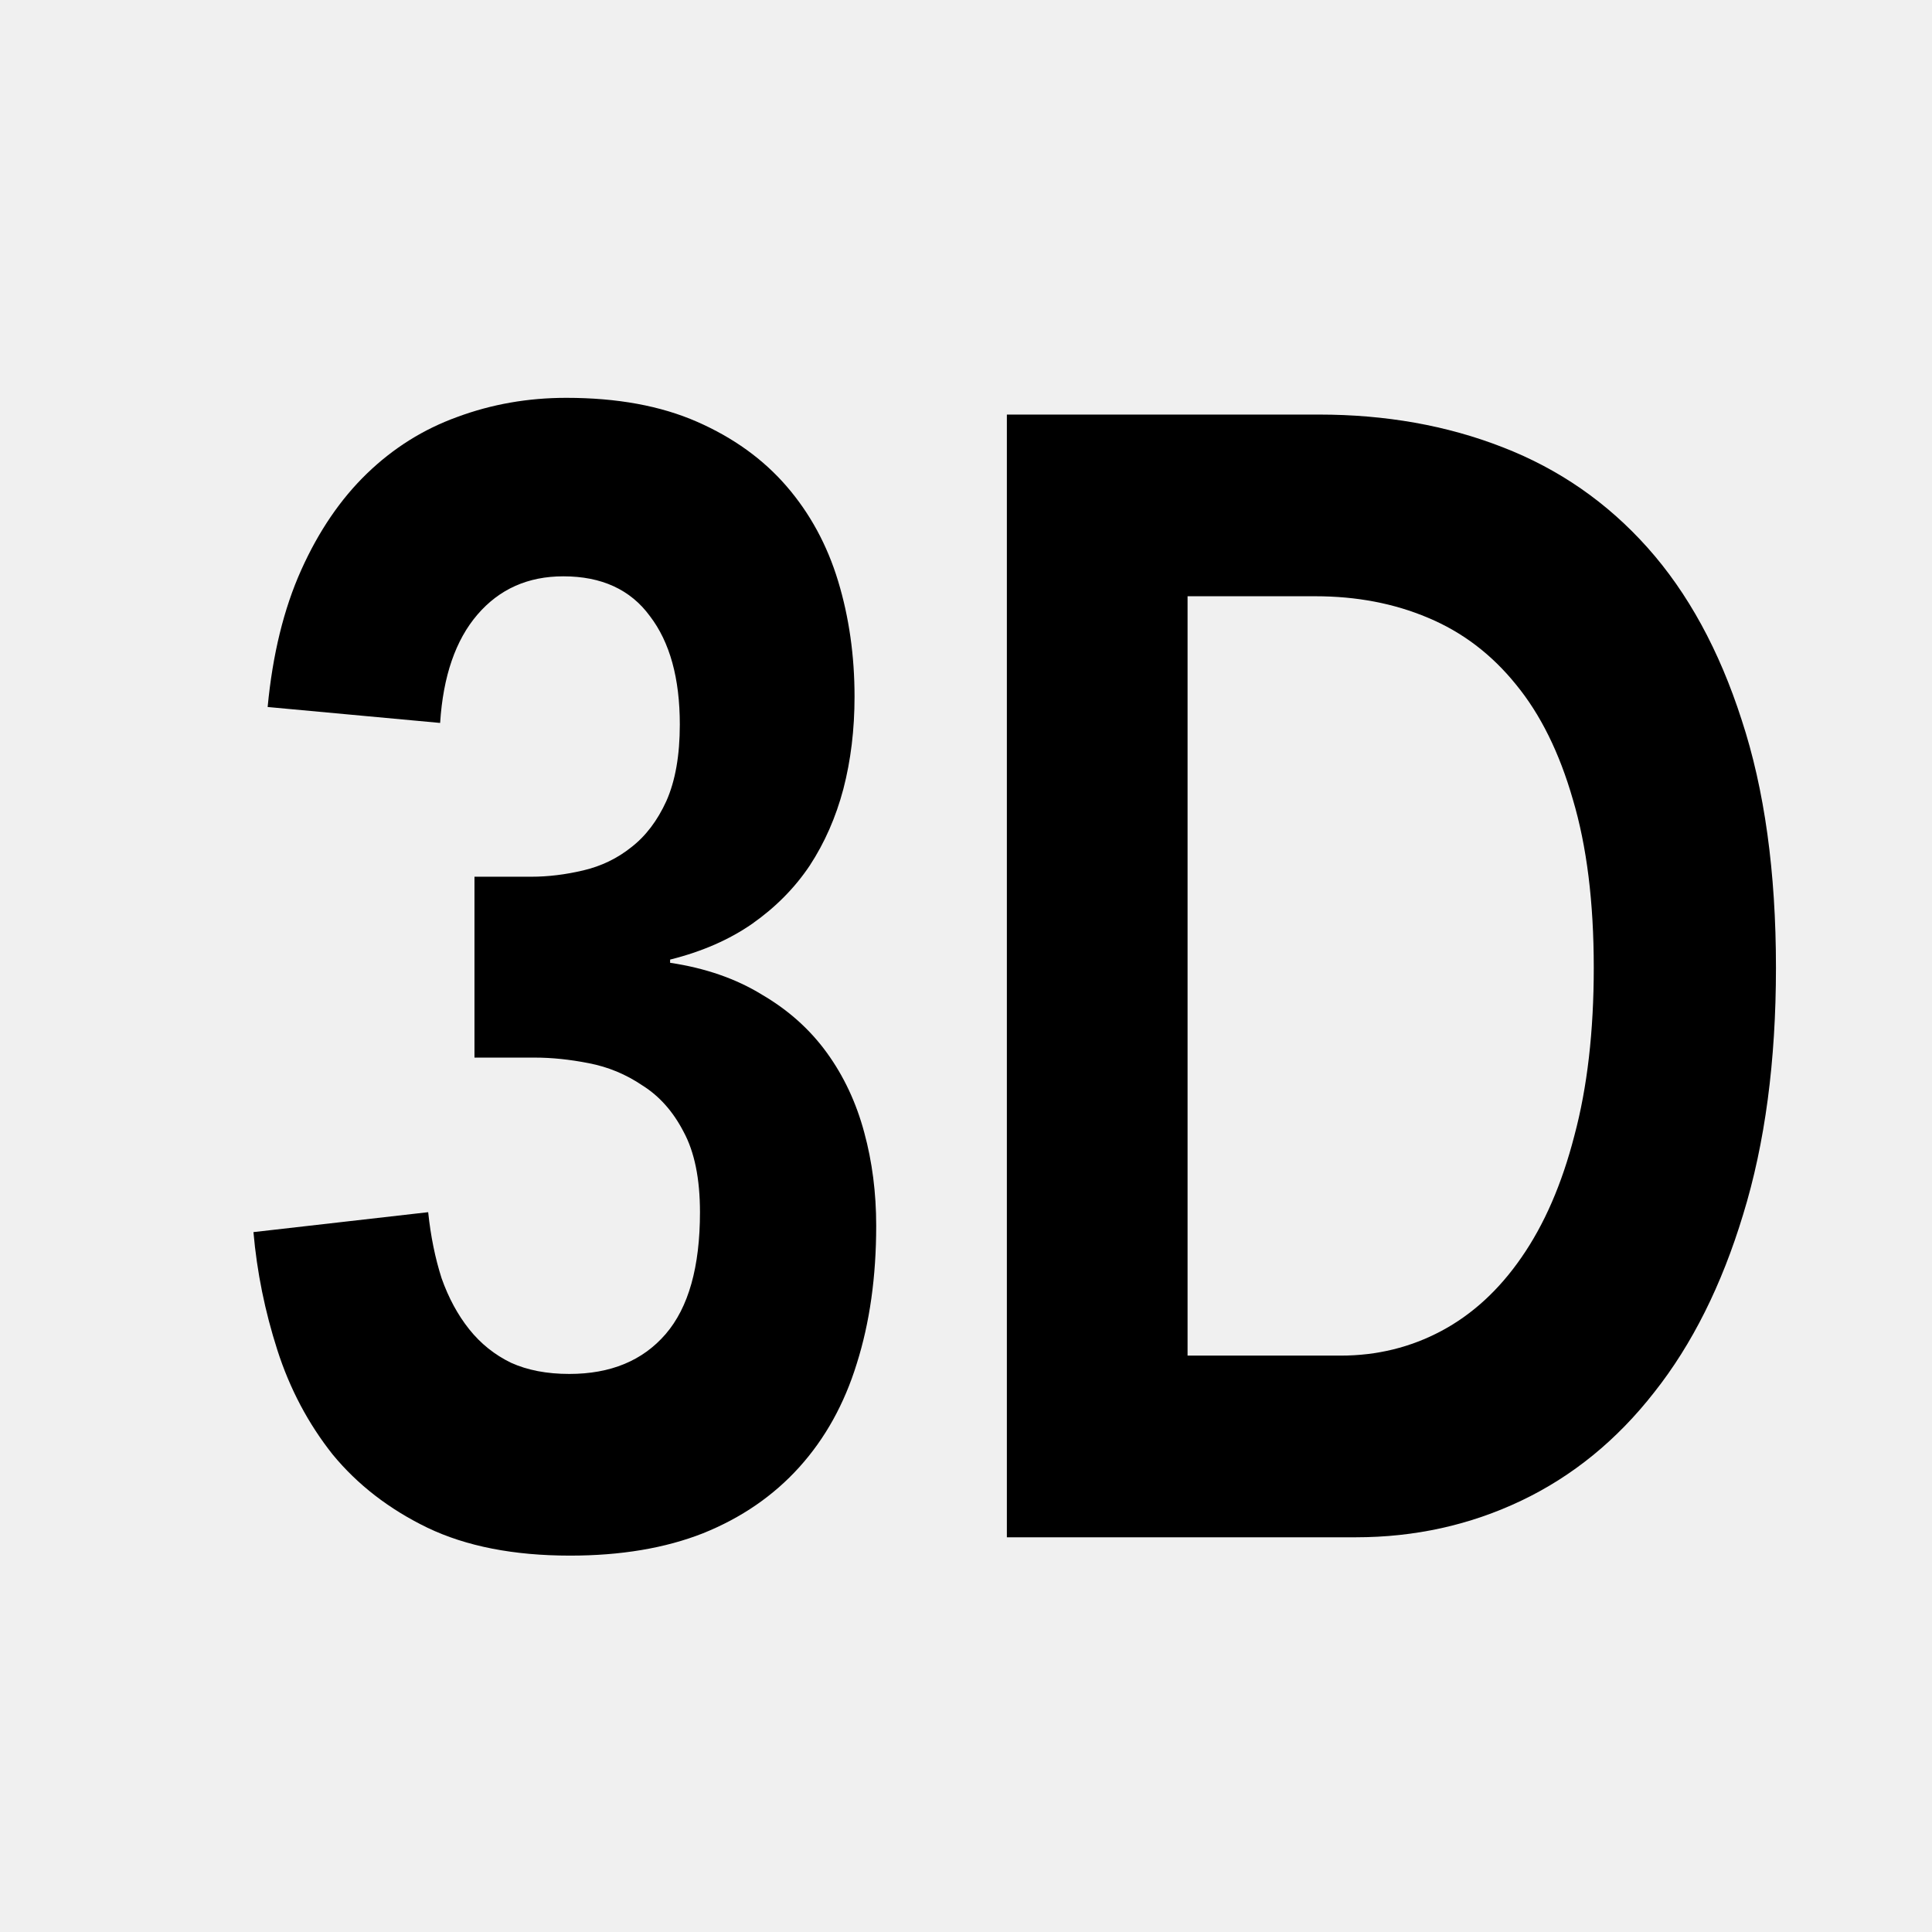
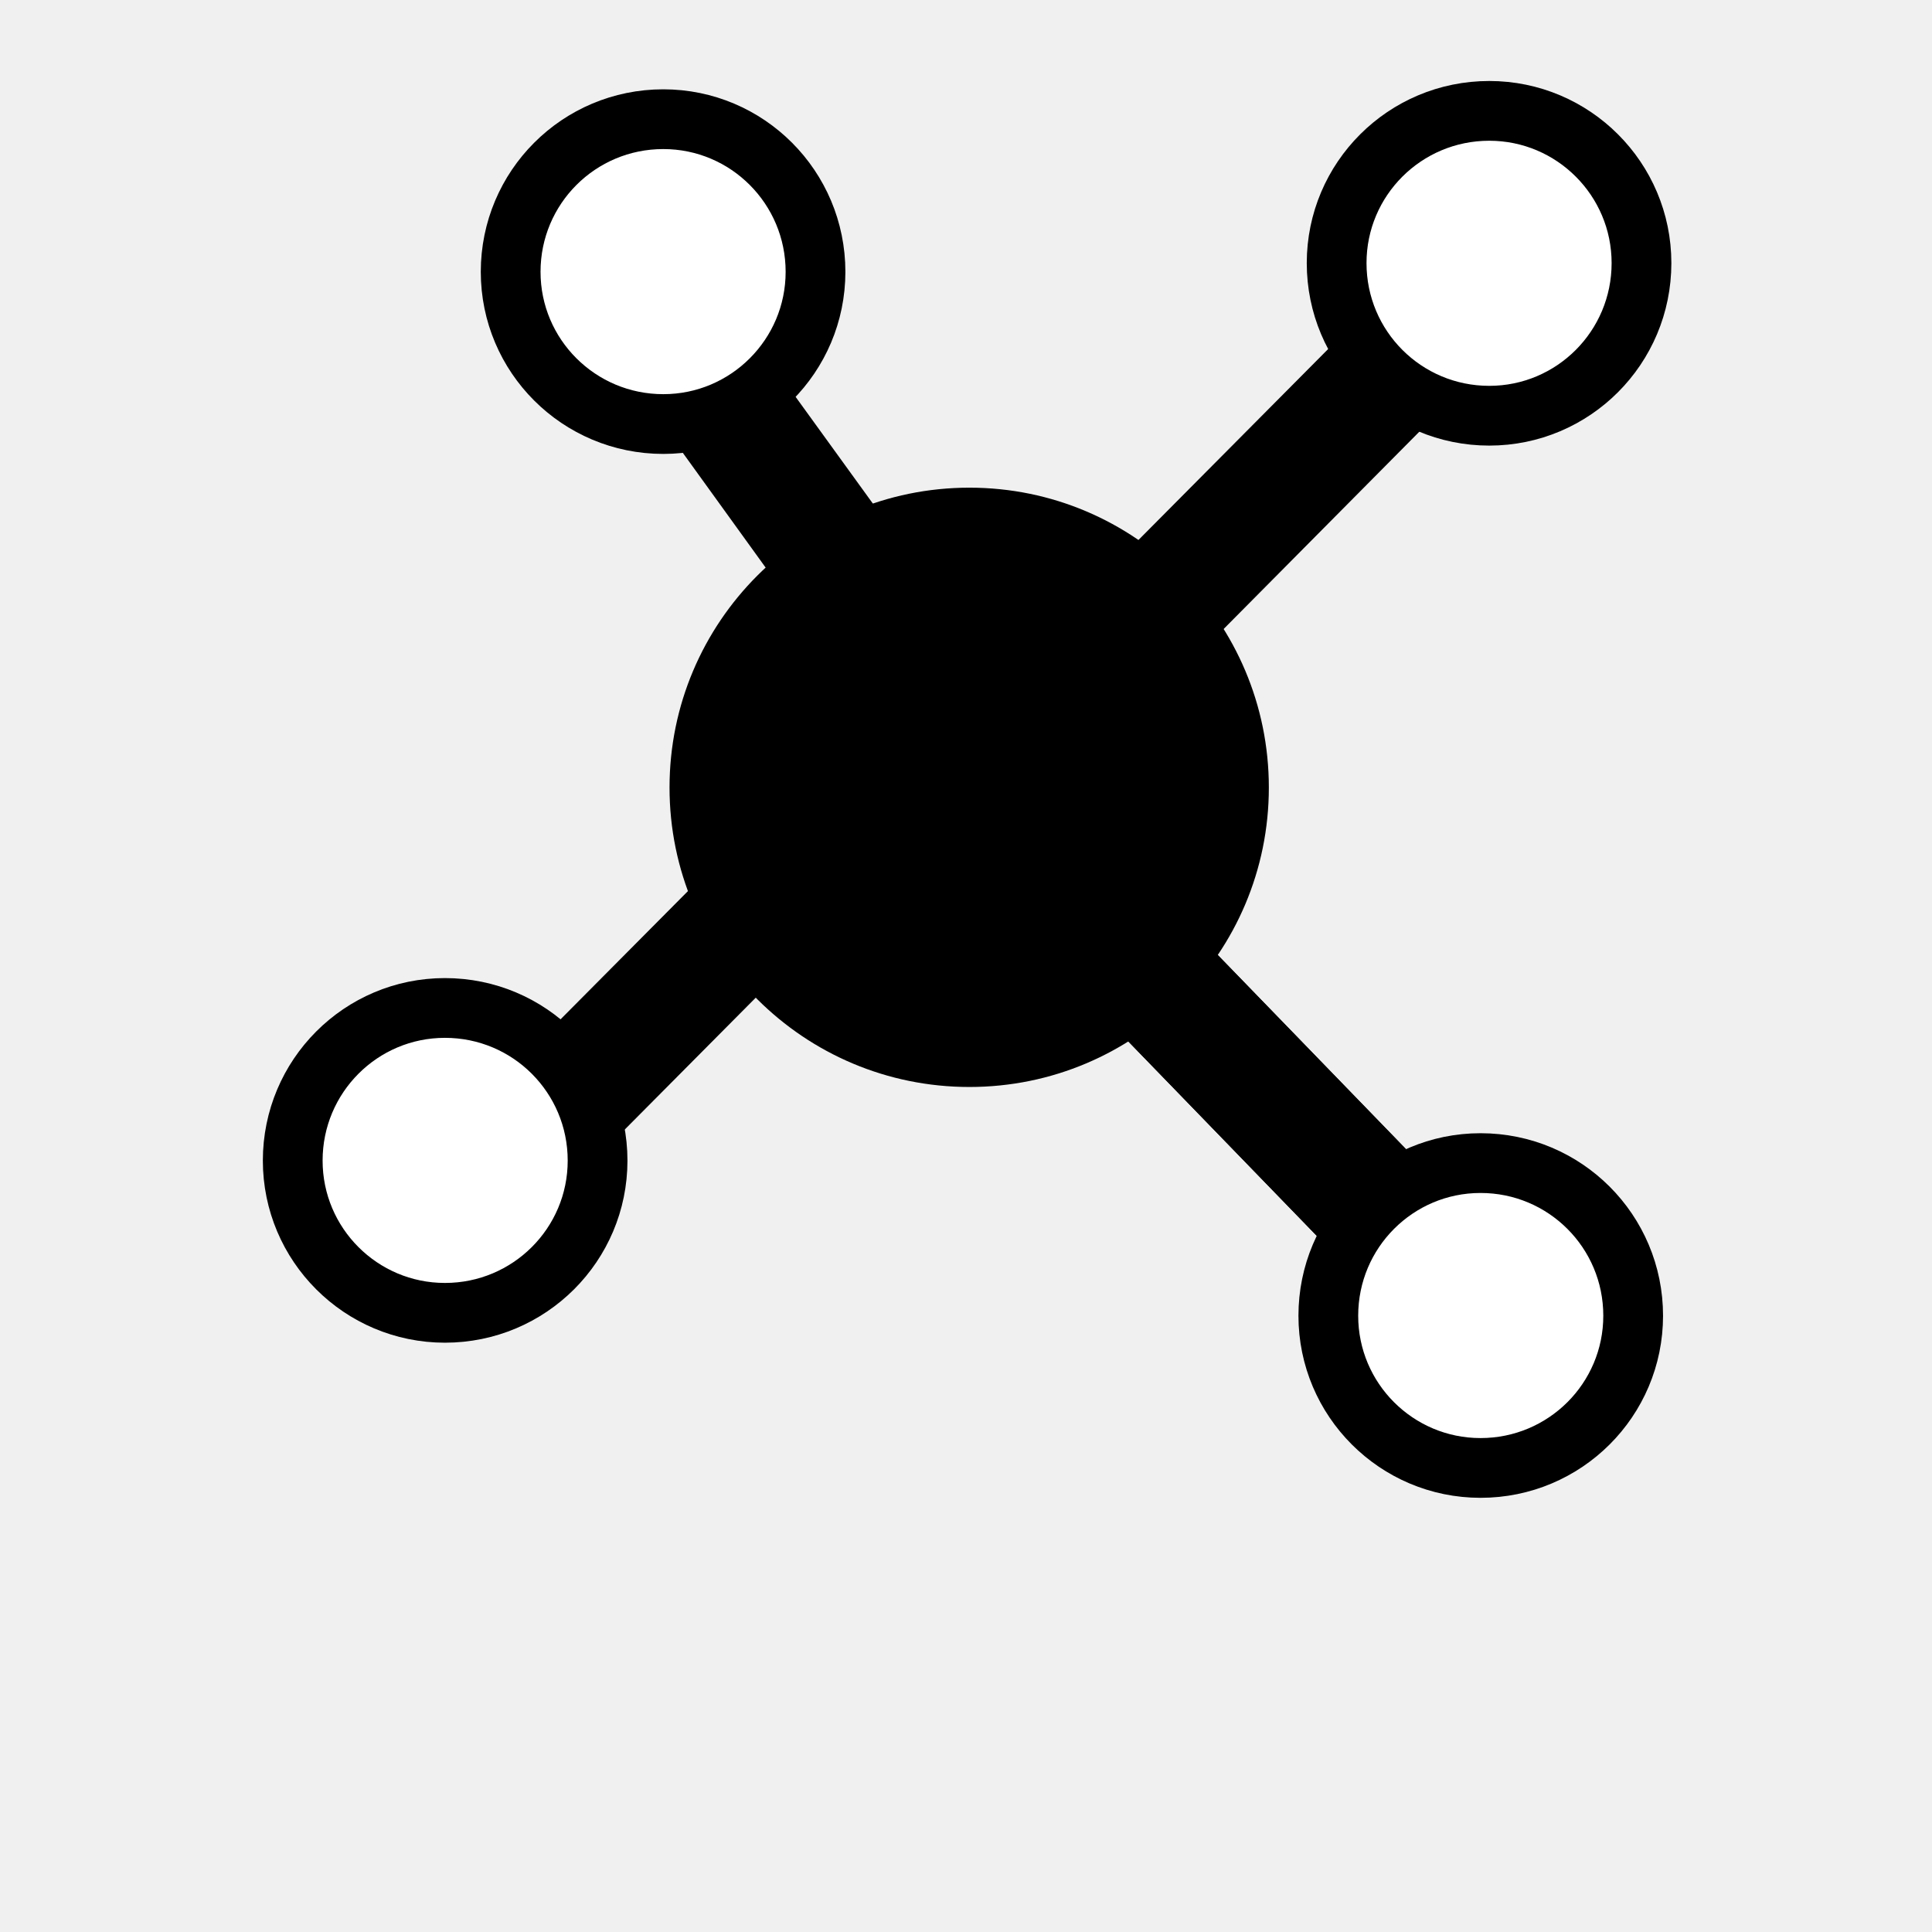
<svg xmlns="http://www.w3.org/2000/svg" width="1000" height="1000" id="svg4152" version="1.1" viewBox="0 0 1000 1000">
  <defs id="defs5498">
    <marker style="overflow:visible" id="marker4233" refX="0.0" refY="0.0" orient="auto">
      <path transform="scale(0.8)" style="fill-rule:evenodd;stroke:#000000;stroke-width:1pt;stroke-opacity:1;fill:#000000;fill-opacity:1" d="M 5.77,0.0 L -2.88,5.0 L -2.88,-5.0 L 5.77,0.0 z " id="path4235" />
    </marker>
    <marker style="overflow:visible" id="marker4755" refX="0.0" refY="0.0" orient="auto">
      <path transform="scale(0.8)" style="fill-rule:evenodd;stroke:#000000;stroke-width:1pt;stroke-opacity:1;fill:#000000;fill-opacity:1" d="M 5.77,0.0 L -2.88,5.0 L -2.88,-5.0 L 5.77,0.0 z " id="path4757" />
    </marker>
    <marker orient="auto" refY="0.0" refX="0.0" id="Arrow1Lend" style="overflow:visible;">
      <path id="path4164" d="M 0.0,0.0 L 5.0,-5.0 L -12.5,0.0 L 5.0,5.0 L 0.0,0.0 z " style="fill-rule:evenodd;stroke:#000000;stroke-width:1pt;stroke-opacity:1;fill:#000000;fill-opacity:1" transform="scale(0.8) rotate(180) translate(12.5,0)" />
    </marker>
    <marker orient="auto" refY="0.0" refX="0.0" id="Arrow2Lend" style="overflow:visible;">
      <path id="path4182" style="fill-rule:evenodd;stroke-width:0.625;stroke-linejoin:round;stroke:#000000;stroke-opacity:1;fill:#000000;fill-opacity:1" d="M 8.719,4.034 L -2.207,0.016 L 8.719,-4.002 C 6.973,-1.63 6.983,1.616 8.719,4.034 z " transform="scale(1.1) rotate(180) translate(1,0)" />
    </marker>
+     <pattern y="0" x="0" height="6" width="6" patternUnits="userSpaceOnUse" id="EMFhbasepattern" />
+     <pattern y="0" x="0" height="6" width="6" patternUnits="userSpaceOnUse" id="EMFhbasepattern-9" />
+     <pattern y="0" x="0" height="6" width="6" patternUnits="userSpaceOnUse" id="EMFhbasepattern-5" />
+     <pattern y="0" x="0" height="6" width="6" patternUnits="userSpaceOnUse" id="EMFhbasepattern-51" />
+     <pattern y="0" x="0" height="6" width="6" patternUnits="userSpaceOnUse" id="EMFhbasepattern-2" />
  </defs>
-   <path d="m 919.234,500.808 q 0,72.588 -17.005,127.854 -16.619,54.854 -45.992,91.973 -28.986,37.119 -68.795,56.091 -39.808,18.972 -85.8,18.972 l -180.489,0 0,-581.119 161.551,0 q 51.789,0 95.076,16.91 43.673,16.91 74.978,51.967 31.305,35.057 48.697,89.086 17.778,54.029 17.778,128.267 z m -94.303,0 q 0,-50.729 -10.822,-87.023 -10.435,-36.294 -29.373,-59.39 -18.938,-23.509 -45.605,-34.644 -26.281,-11.136 -58.359,-11.136 l -66.089,0 0,393.049 79.23,0 q 28.214,0 52.176,-12.785 23.962,-12.785 41.354,-37.944 17.778,-25.571 27.441,-63.102 10.049,-37.531 10.049,-87.023 z" style="font-style:normal;font-variant:normal;font-weight:bold;font-stretch:condensed;font-size:625px;font-family:'Liberation Sans Narrow';-inkscape-font-specification:'Liberation Sans Narrow Bold Condensed'" id="path4210" />
-   <path d="m 453.517,634.437 q 0,39.594 -10.049,71.351 -9.662,31.345 -29.759,53.616 -20.097,22.271 -49.857,34.232 -29.373,11.548 -68.795,11.548 -43.673,0 -73.819,-14.435 -29.759,-14.435 -49.084,-37.944 -18.938,-23.921 -28.6,-54.029 -9.662,-30.108 -12.368,-61.04 l 90.438,-10.311 q 1.932,18.559 6.957,34.232 5.411,15.26 14.3,26.396 8.889,11.136 21.643,17.322 12.754,5.774 30.146,5.774 32.078,0 49.857,-20.622 17.778,-20.622 17.778,-63.102 0,-25.983 -8.503,-41.656 -8.116,-15.672 -21.257,-23.921 -12.754,-8.661 -27.827,-11.548 -14.686,-2.887 -27.827,-2.887 l -31.305,0 0,-93.622 29.373,0 q 13.141,0 27.054,-3.299 13.914,-3.299 24.735,-11.961 11.208,-8.661 18.165,-23.921 6.957,-15.672 6.957,-39.594 0,-35.882 -15.459,-56.091 -15.073,-20.622 -44.832,-20.622 -27.441,0 -44.446,19.797 -17.005,19.797 -19.324,56.091 l -89.278,-8.249 q 3.865,-40.831 17.392,-70.939 13.527,-30.108 34.011,-49.904 20.484,-19.797 46.765,-29.283 26.668,-9.898 56.427,-9.898 39.422,0 67.635,12.373 28.214,12.373 46.378,33.407 18.165,21.034 26.668,49.08 8.503,28.045 8.503,59.803 0,25.571 -5.797,47.842 -5.797,21.859 -17.392,39.594 -11.595,17.322 -29.759,30.108 -17.778,12.373 -42.514,18.559 l 0,1.65 q 27.441,4.124 47.538,16.497 20.484,11.961 33.624,30.108 13.141,18.147 19.324,41.243 6.184,22.684 6.184,48.255 z" style="font-style:normal;font-variant:normal;font-weight:bold;font-stretch:condensed;font-size:625px;font-family:'Liberation Sans Narrow';-inkscape-font-specification:'Liberation Sans Narrow Bold Condensed';marker-end:" id="path4208" />
+   <path id="path3480" d="m 356.491,240.668 -94.587,-0.623 c 0.389,-54.695 30.464,-104.871 78.459,-130.972 l 42.618,78.459 c -16.05,10.362 -26.646,28.438 -26.646,49.007 0,1.402 0.078,2.727 0.156,4.129 z" style="fill:none;stroke:none" />
+   <path id="path3517" d="m 501.757,252.419 c 85.677,0 154.994,69.532 154.994,155.208 0,85.677 -69.317,154.994 -154.994,154.994 -85.676,0 -155.208,-69.317 -155.208,-154.994 0,-85.676 69.532,-155.208 155.208,-155.208 z" style="fill:#000000;fill-opacity:1;fill-rule:evenodd;stroke:none" />
+   <path id="path3519" d="m 411.344,314.632 c 10.333,14.208 30.353,17.222 44.776,6.673 14.423,-10.333 17.653,-30.353 7.32,-44.561 z m 0,0 -77.067,-106.773 51.88,-37.887 77.281,106.773 z m -25.186,-144.661 c -10.334,-14.208 -30.353,-17.437 -44.561,-6.889 -14.423,10.548 -17.652,30.568 -7.319,44.776 z" style="fill:#000000;fill-opacity:1;fill-rule:nonzero;stroke:none" />
+   <path id="path3521" d="m 697.437,656.05 c 12.268,12.481 32.508,12.698 45.207,0.213 12.698,-12.482 13.132,-32.716 0.862,-45.204 z m 0,0 -130.022,-134.115 46.068,-44.991 130.023,134.113 z M 613.482,476.945 c -12.271,-12.701 -32.721,-12.701 -45.422,-0.431 -12.701,12.486 -12.916,32.721 -0.647,45.422 z" style="fill:#000000;fill-opacity:1;fill-rule:nonzero;stroke:none" />
+   <path id="path3523" d="m 697.437,656.05 c 12.268,12.481 32.508,12.698 45.207,0.213 12.698,-12.482 13.132,-32.716 0.862,-45.204 z m 0,0 -130.022,-134.115 46.068,-44.991 130.023,134.113 z M 613.482,476.945 c -12.271,-12.701 -32.721,-12.701 -45.422,-0.431 -12.701,12.486 -12.916,32.721 -0.647,45.422 z" style="fill:#000000;fill-opacity:1;fill-rule:nonzero;stroke:none" />
+   <path id="path3525" d="m 741.565,216.47 c 12.704,-12.701 12.704,-32.936 0.218,-45.207 -12.271,-12.486 -32.722,-12.486 -45.206,0.216 z m 0,0 -131.528,132.605 -44.991,-45.207 131.529,-132.39 z m -176.519,87.399 c -12.701,12.701 -12.701,32.936 -0.216,45.422 12.27,12.271 32.72,12.271 45.206,-0.216 z" style="fill:#000000;fill-opacity:1;fill-rule:nonzero;stroke:none" />
+   <path id="path3527" d="m 410.052,497.395 c 12.486,-12.701 12.701,-32.936 0.216,-45.422 -12.486,-12.27 -32.721,-12.27 -45.207,0.216 z m 0,0 L 278.523,629.786 233.317,584.794 365.061,452.189 Z m -176.735,87.399 c -12.486,12.701 -12.486,32.938 -0.216,45.209 12.486,12.481 32.721,12.481 45.422,-0.218 z" style="fill:#000000;fill-opacity:1;fill-rule:nonzero;stroke:none" />
+   <path id="path3529" d="m 770.841,57.385 c 43.486,0 78.792,35.304 78.792,78.789 0,43.699 -35.306,79.003 -78.792,79.003 -43.697,0 -79.001,-35.304 -79.001,-79.003 0,-43.485 35.304,-78.789 79.001,-78.789 z" style="fill:#ffffff;fill-opacity:1;fill-rule:evenodd;stroke:#000000;stroke-width:30.928;stroke-linecap:butt;stroke-linejoin:miter;stroke-miterlimit:4;stroke-dasharray:none;stroke-opacity:1" />
+   <path id="path3531" d="m 343.319,61.691 c 43.485,0 78.789,35.304 78.789,79.004 0,43.484 -35.304,78.789 -78.789,78.789 -43.7,0 -79.004,-35.304 -79.004,-78.789 0,-43.7 35.304,-79.004 79.004,-79.004 z" style="fill:#ffffff;fill-opacity:1;fill-rule:evenodd;stroke:#000000;stroke-width:30.928;stroke-linecap:round;stroke-linejoin:round;stroke-miterlimit:4;stroke-dasharray:none;stroke-opacity:1" />
+   <path id="path3533" d="m 230.303,521.721 c 43.699,0 79.003,35.304 79.003,79.004 0,43.483 -35.304,78.789 -79.003,78.789 -43.485,0 -78.789,-35.306 -78.789,-78.789 0,-43.7 35.304,-79.004 78.789,-79.004 z" style="fill:#ffffff;fill-opacity:1;fill-rule:evenodd;stroke:#000000;stroke-width:30.928;stroke-linecap:round;stroke-linejoin:round;stroke-miterlimit:4;stroke-dasharray:none;stroke-opacity:1" />
+   <path id="path3535" d="m 766.323,602.016 c 43.697,0 79.003,35.306 79.003,79.003 0,43.486 -35.306,78.786 -79.003,78.786 -43.486,0 -78.789,-35.3 -78.789,-78.786 0,-43.697 35.303,-79.003 78.789,-79.003 z" style="fill:#ffffff;fill-opacity:1;fill-rule:evenodd;stroke:#000000;stroke-width:30.928;stroke-linecap:round;stroke-linejoin:round;stroke-miterlimit:4;stroke-dasharray:none;stroke-opacity:1" />
</svg>
